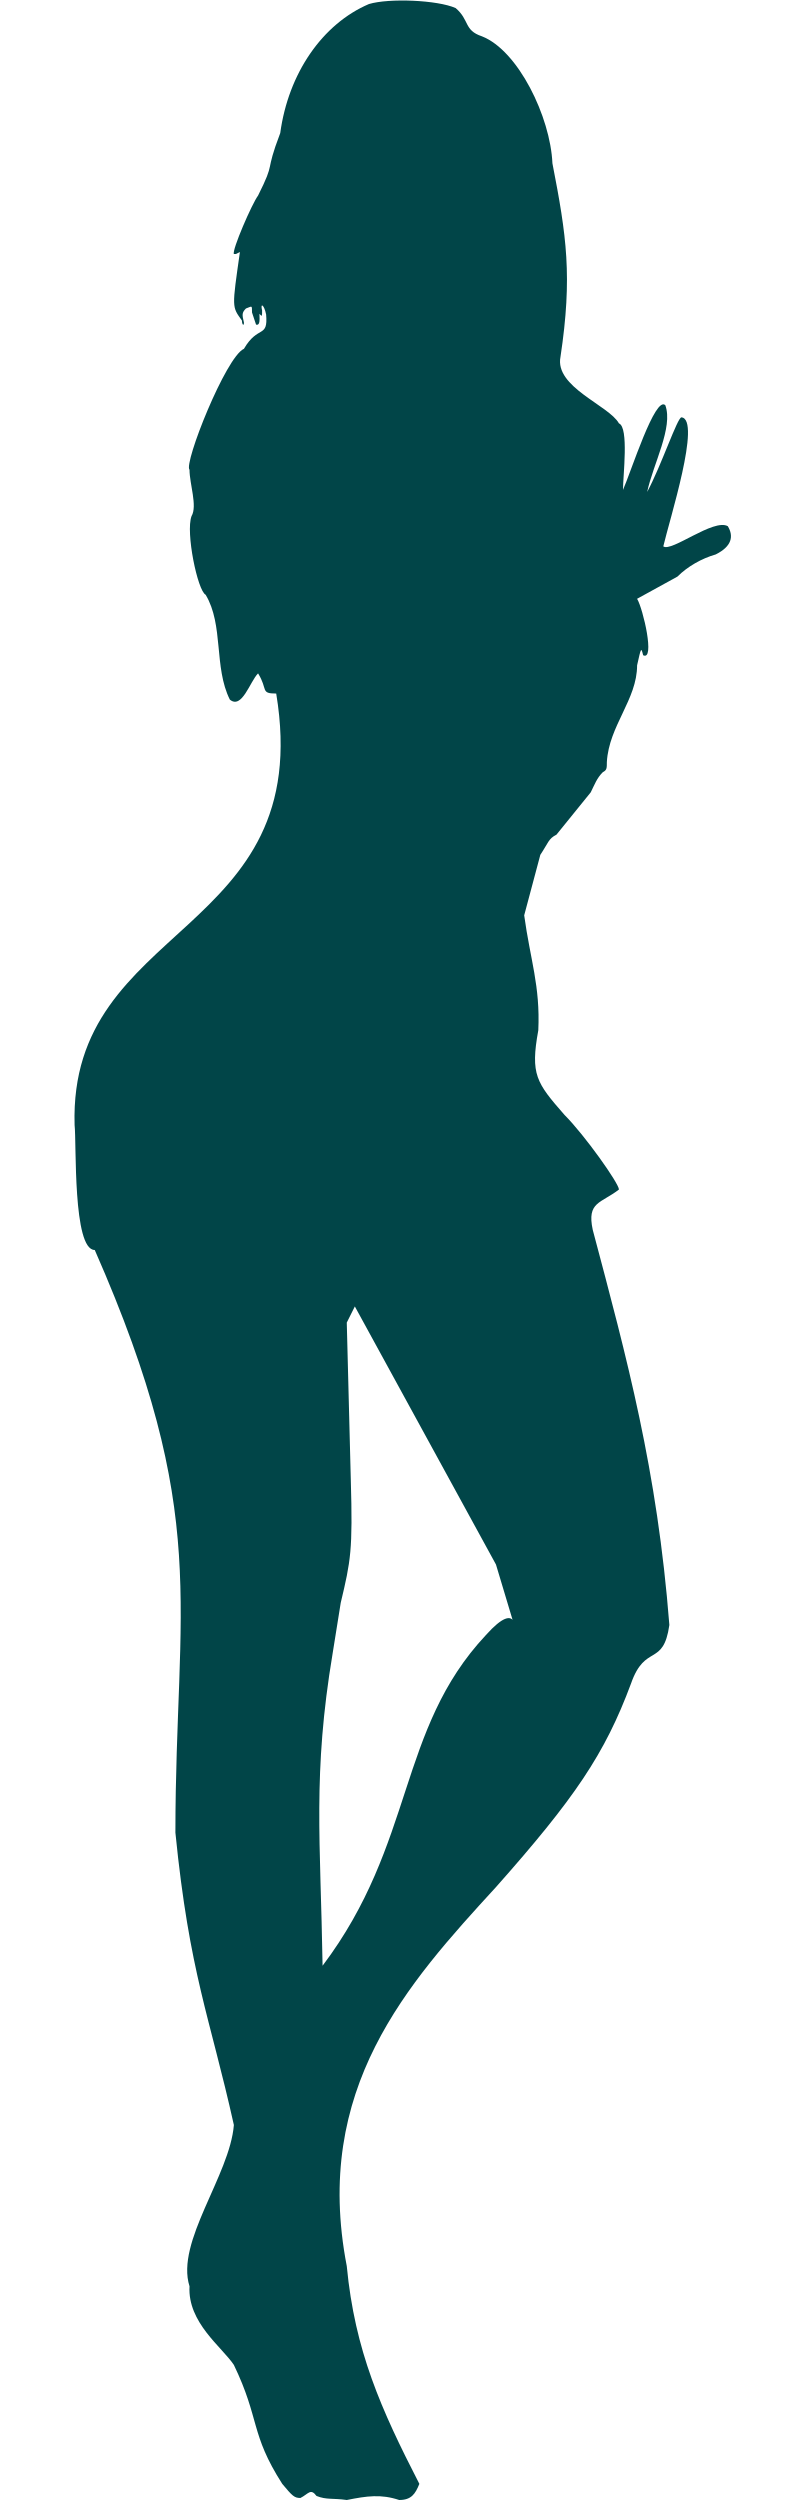
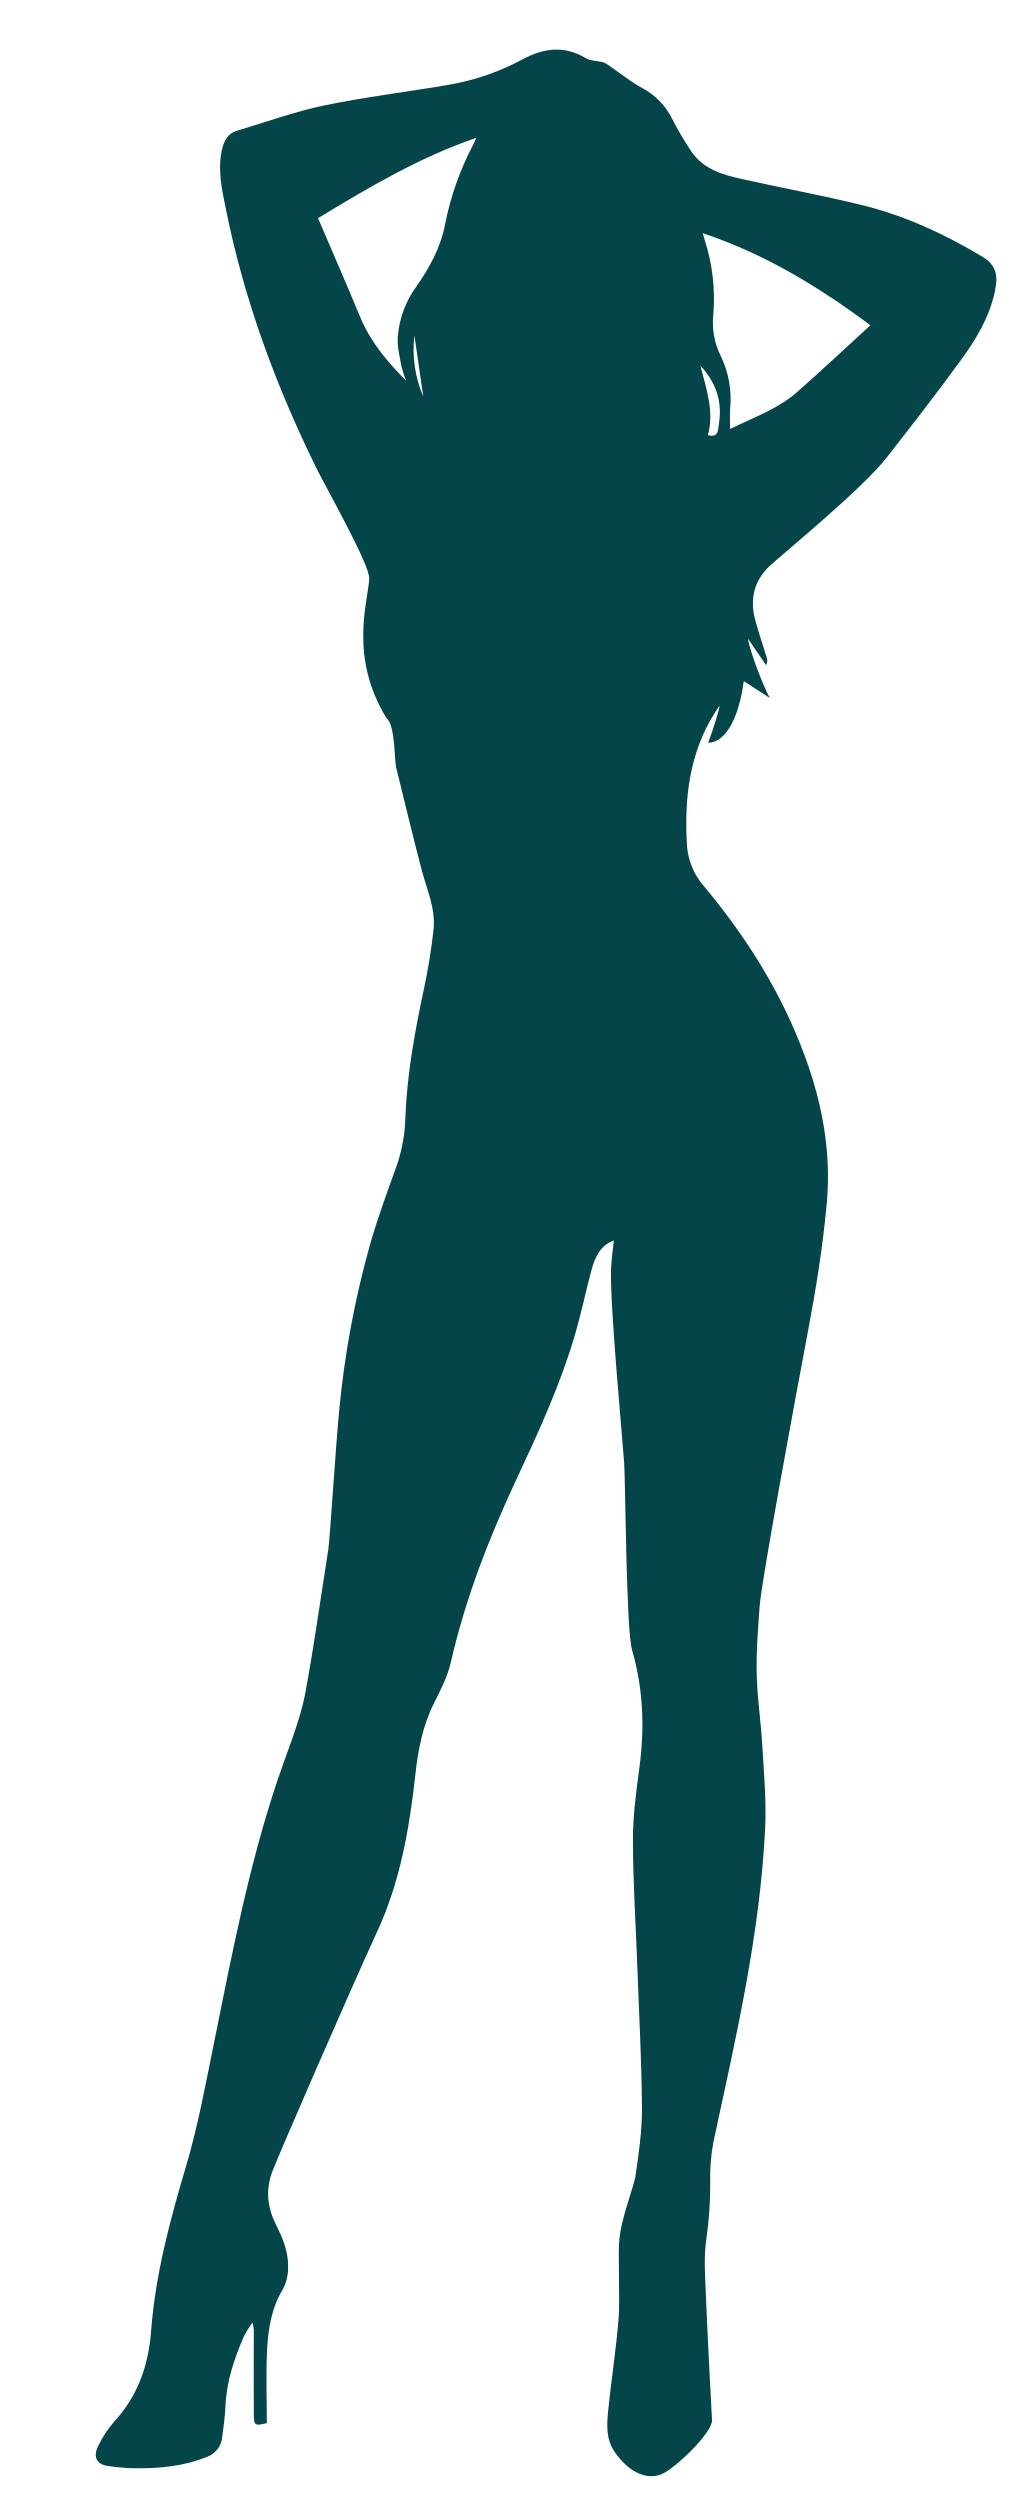
- <svg xmlns="http://www.w3.org/2000/svg" viewBox="0 0 400 1240">
-   <path fill="#014548" d="M183 2a67 82 0 00-44 64c-8 21-2 13-11 31-3 4-13 27-12 29h1l2-1c-4 28-4 27 1 34 0 2 1 3 1 1-1-4-1-5 1-7 3-1 3-2 3 2l2 6c3 1 1-7 2-5 1 1 1 1 1-2-1-4 1-3 2 2 1 12-4 5-11 17-9 4-30 57-27 60 0 7 4 18 1 23-3 8 3 37 7 39 9 15 4 36 12 52 6 5 10-9 14-13 5 8 1 10 9 10C157 465 34 457 37 558c1 9-1 62 10 62 58 132 40 175 40 289 7 70 17 91 29 145-2 25-29 58-22 80-1 18 16 30 22 39 13 27 8 34 24 59 5 6 6 7 9 7 4-2 5-5 8-1 5 2 8 1 15 2 10-2 17-3 26 0 6 0 8-3 10-8-19-37-32-66-36-108-17-88 30-140 74-188 39-44 54-66 67-101 7-20 16-8 19-29-6-77-21-132-38-196-3-14 4-13 13-20 0-3-17-27-27-37-14-16-17-20-13-42 1-22-4-35-7-57l8-30c4-6 4-8 8-10l17-21c2-4 3-7 6-10 2-1 2-2 2-5 1-18 15-31 15-48 2-9 2-9 3-5 6 3 0-23-3-28l20-11c5-5 12-9 19-11 8-4 9-9 6-14-7-4-28 13-32 10 3-13 19-63 9-64-2 0-10 24-17 37 3-14 13-32 9-43-5-5-17 33-21 42 0-7 3-31-2-33-5-9-32-18-29-33 6-40 3-60-4-96-1-23-17-56-35-63-9-3-6-8-13-14-9-4-33-5-43-2zm63 774l9 30c0 6 3-14-14 5-44 47-35 103-81 164-1-62-5-95 5-155l4-25c5-21 6-26 5-61l-2-78 4-8z" />
+ <svg xmlns="http://www.w3.org/2000/svg" id="Layer_1" data-name="Layer 1" viewBox="0 0 347.98 841.89">
+   <path d="M124.34,194.83c.23-4.56-14.36-30.24-17.75-37.11C93,130.12,82.26,101.24,76.07,70.39c-1.29-6.42-2.81-12.9-1.4-19.64.68-3.28,2-5.79,5.06-6.7,9.84-2.94,19.58-6.49,29.56-8.56,14.12-2.93,28.44-4.6,42.64-7.08a80.79,80.79,0,0,0,24.12-8.47c7-3.75,14-4.7,21.2-.36,1.72,1,4,.87,6,1.44a9.64,9.64,0,0,1,2.4,1.47c3.54,2.41,6.92,5.19,10.64,7.16A23.64,23.64,0,0,1,226.3,39.92a106.78,106.78,0,0,0,6.54,11.13c4.26,6.14,10.68,7.82,17,9.24,13.61,3.05,27.32,5.54,40.87,8.89,14.08,3.48,27.36,9.63,40.07,17.24,4.38,2.62,5.44,5.87,4.32,11.39-1.87,9.16-6.55,16.65-11.68,23.69-8.09,11.11-16.5,21.93-24.93,32.72-8.25,10.56-35.82,33.08-39.35,36.42-5.11,4.84-6.73,11-4.82,18.14,1.18,4.41,2.69,8.71,4,13.07A3.56,3.56,0,0,1,258,224l-6.11-8.91c.55,4.15,5.45,16.73,7.37,20l-8.79-5.73c-1.59,12.26-6.08,20.73-12,20.76,1.54-3.88,4.11-12.25,3.81-12.44L241,239.59c-8.78,13.61-10.66,29.1-9.64,45.29A23.1,23.1,0,0,0,237,298.37c14.2,17,26.11,35.71,34.08,57.39,5.8,15.77,8.88,32.19,7.37,49.11-1.29,14.56-3.64,29.06-6.35,43.38-4.29,22.68-15.67,84.22-16.27,92.47-.56,7.66-1.2,15.37-1,23,.16,8,1.4,15.86,1.86,23.82.54,9.21,1.39,18.48,1,27.66-1.7,36.2-9.91,71.1-17.44,106.13a63.42,63.42,0,0,0-1.08,13.52,127.94,127.94,0,0,1-1.34,19.45c-.83,5.74-.39,11.76-.16,17.64.33,8.83,1.76,37.48,2.1,43,.26,4.2-12.25,16.18-16.8,18.17-5.53,2.43-11.7-1.12-16-7.45-2.91-4.27-2.64-9-2.18-13.7,1.06-10.69,2.8-21.3,3.58-32,.41-5.61-.3-22.74.19-25.55.53-7.27,4.94-18.12,5.44-21.6,1.08-7.56,2.25-15.23,2.19-22.84-.11-15.9-1-31.79-1.57-47.69-.52-14.22-1.44-28.45-1.48-42.67,0-8.14,1.11-16.34,2.19-24.43,1.8-13.44,1.29-26.55-2.49-39.57-2-6.92-2.21-57.1-2.65-63-.79-10.74-4.91-54.29-4.41-65.44.14-3.07.59-6.12.93-9.44-4.7,1.72-6.45,5.86-7.64,10.4-1.87,7.11-3.4,14.34-5.45,21.38-5,17-12.33,32.89-19.73,48.7-9.21,19.69-17.11,39.92-22.06,61.55-1.1,4.81-3.44,9.34-5.65,13.73-3.79,7.55-5.38,15.63-6.31,24.17-2,18.08-5.09,35.86-12.64,52.33-10.24,22.33-33.87,76.74-35.61,81.52-2.26,6.21-1.52,12.08,1.4,17.83,2.29,4.52,4.22,9.3,4,14.63a15.46,15.46,0,0,1-1.79,7c-3.77,6.18-4.92,13.19-5.28,20.3-.41,8.28-.1,16.6-.1,24.73-4.06,1-4.35.82-4.38-3-.07-9.16,0-18.33,0-27.49a8.43,8.43,0,0,0-.5-3.34,36.43,36.43,0,0,0-2.85,4.65c-3.25,7.45-5.84,15.13-6.2,23.57-.14,3.4-.64,6.79-1.07,10.17a7.83,7.83,0,0,1-5.24,6.84c-8.06,3.23-16.4,3.95-24.85,3.79a68.41,68.41,0,0,1-8.56-.78c-3.69-.55-5-3.2-3.06-6.85a35,35,0,0,1,5.26-8C46.15,807.16,50,797,50.9,784.83c1.45-19,6.35-37.15,11.72-55.23,3.93-13.24,6.49-27,9.25-40.67,6.13-30.35,11.91-60.79,21.77-90,2.83-8.38,6.25-16.57,8.39-25.16,2-8,7.07-42.88,8.53-52,.53-3.35,2.49-34.83,3.69-47.08a316.61,316.61,0,0,1,10.13-54.76c2.59-9.22,5.9-18.2,9.14-27.17a54.37,54.37,0,0,0,3-16.59c.57-14.74,3.24-29.09,6.29-43.39A193,193,0,0,0,146,313c.74-7.11-2.29-13.47-4-20.09-3-11.46-5.8-23-8.6-34.5-.62-2.57-.31-14.27-3.21-16.54C117.36,221.09,124,202.46,124.34,194.83Zm168.76-85.3c-17.53-13.07-35.85-24.16-56.45-31,.31,1.08.47,1.65.64,2.21a64.25,64.25,0,0,1,2.94,25,25,25,0,0,0,2.43,14,33.6,33.6,0,0,1,3.2,18.26c-.15,1.95,0,3.92,0,6.46,7.9-3.9,16-6.64,22.62-12.48C276.74,124.73,284.8,117.13,293.1,109.53Zm-186-36.07c.42,1.1,10,23.11,14.22,33.36,3.49,8.35,8.93,14.83,15.46,21.41a34.61,34.61,0,0,1-1.56-4.67c-.57-3.32-1.49-6.73-1.28-10a33,33,0,0,1,6.23-17c4.41-6.32,8.15-13,9.71-21a98.37,98.37,0,0,1,9.38-26.66c.37-.71.67-1.46,1.14-2.48C141.4,52.92,124.33,63,107.11,73.46ZM235.84,123.1c2,7.79,4.74,15.44,2.56,23.44,3.62.92,3.38-1.72,3.73-4C243.32,134.7,240.79,128.45,235.84,123.1Zm-93.29,10.5c-1.08-7.37-2.06-14-3-20.67A40.3,40.3,0,0,0,142.55,133.6Z" fill="#034549" />
</svg>
